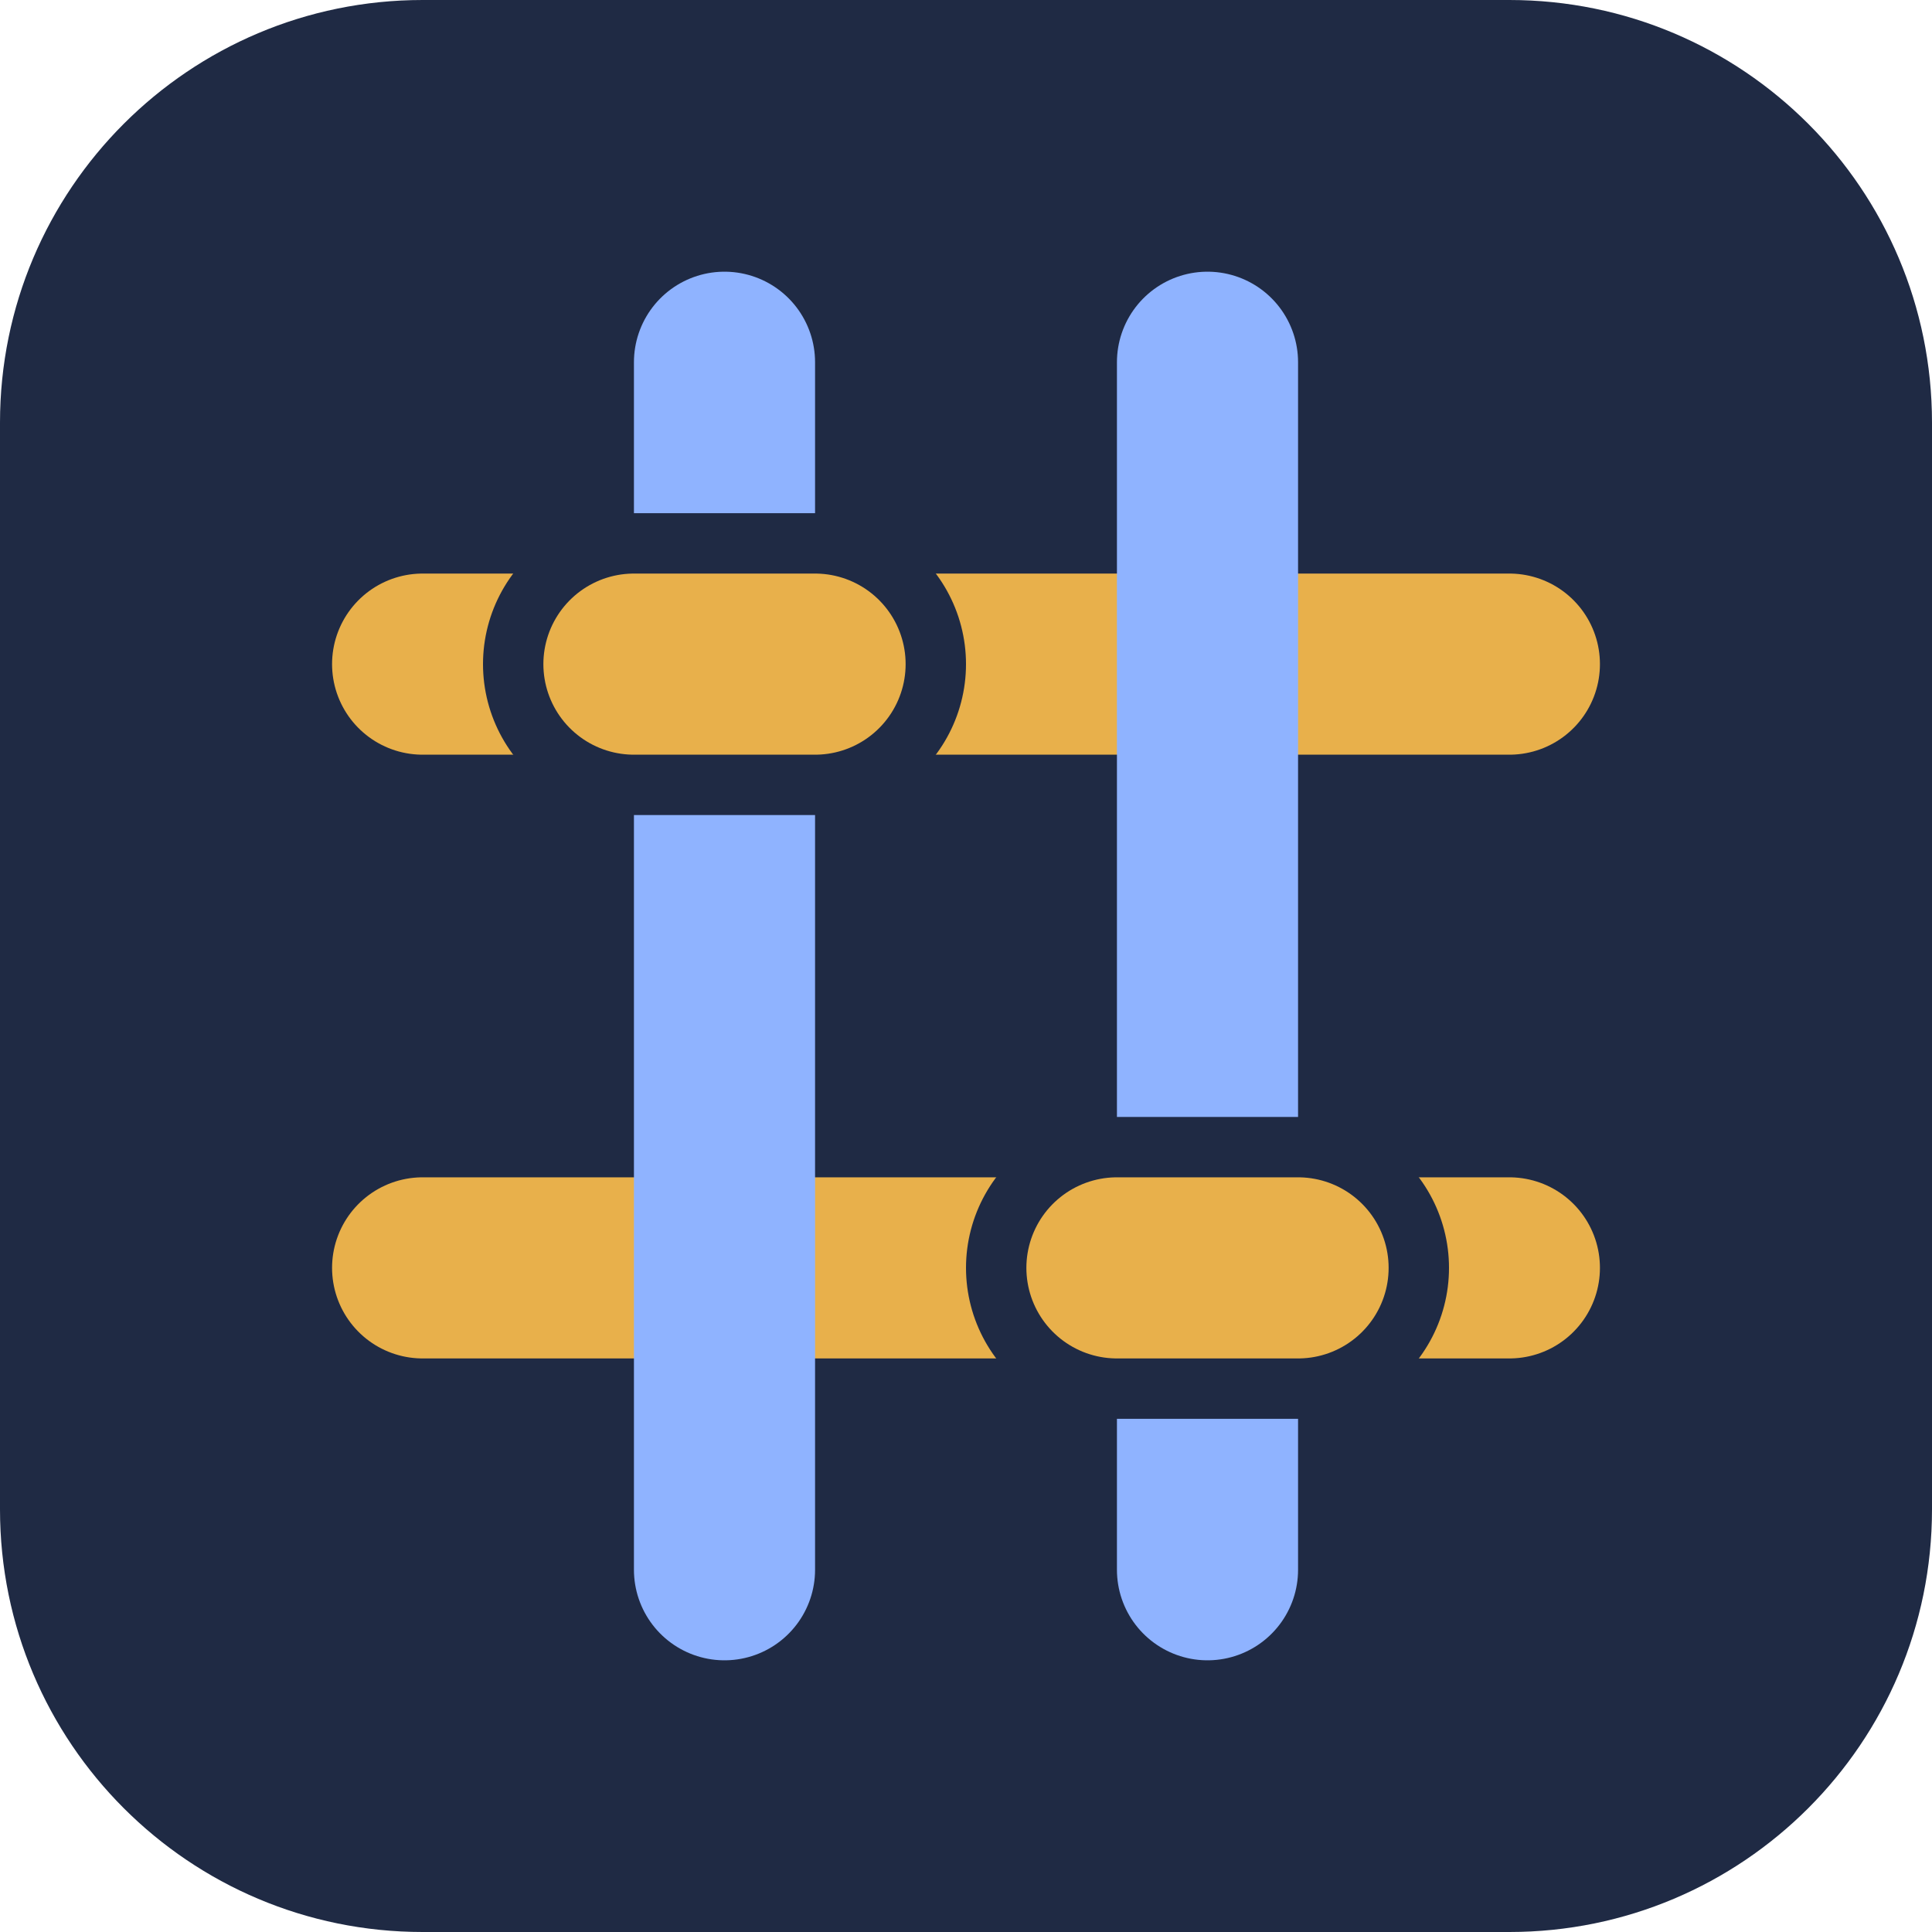
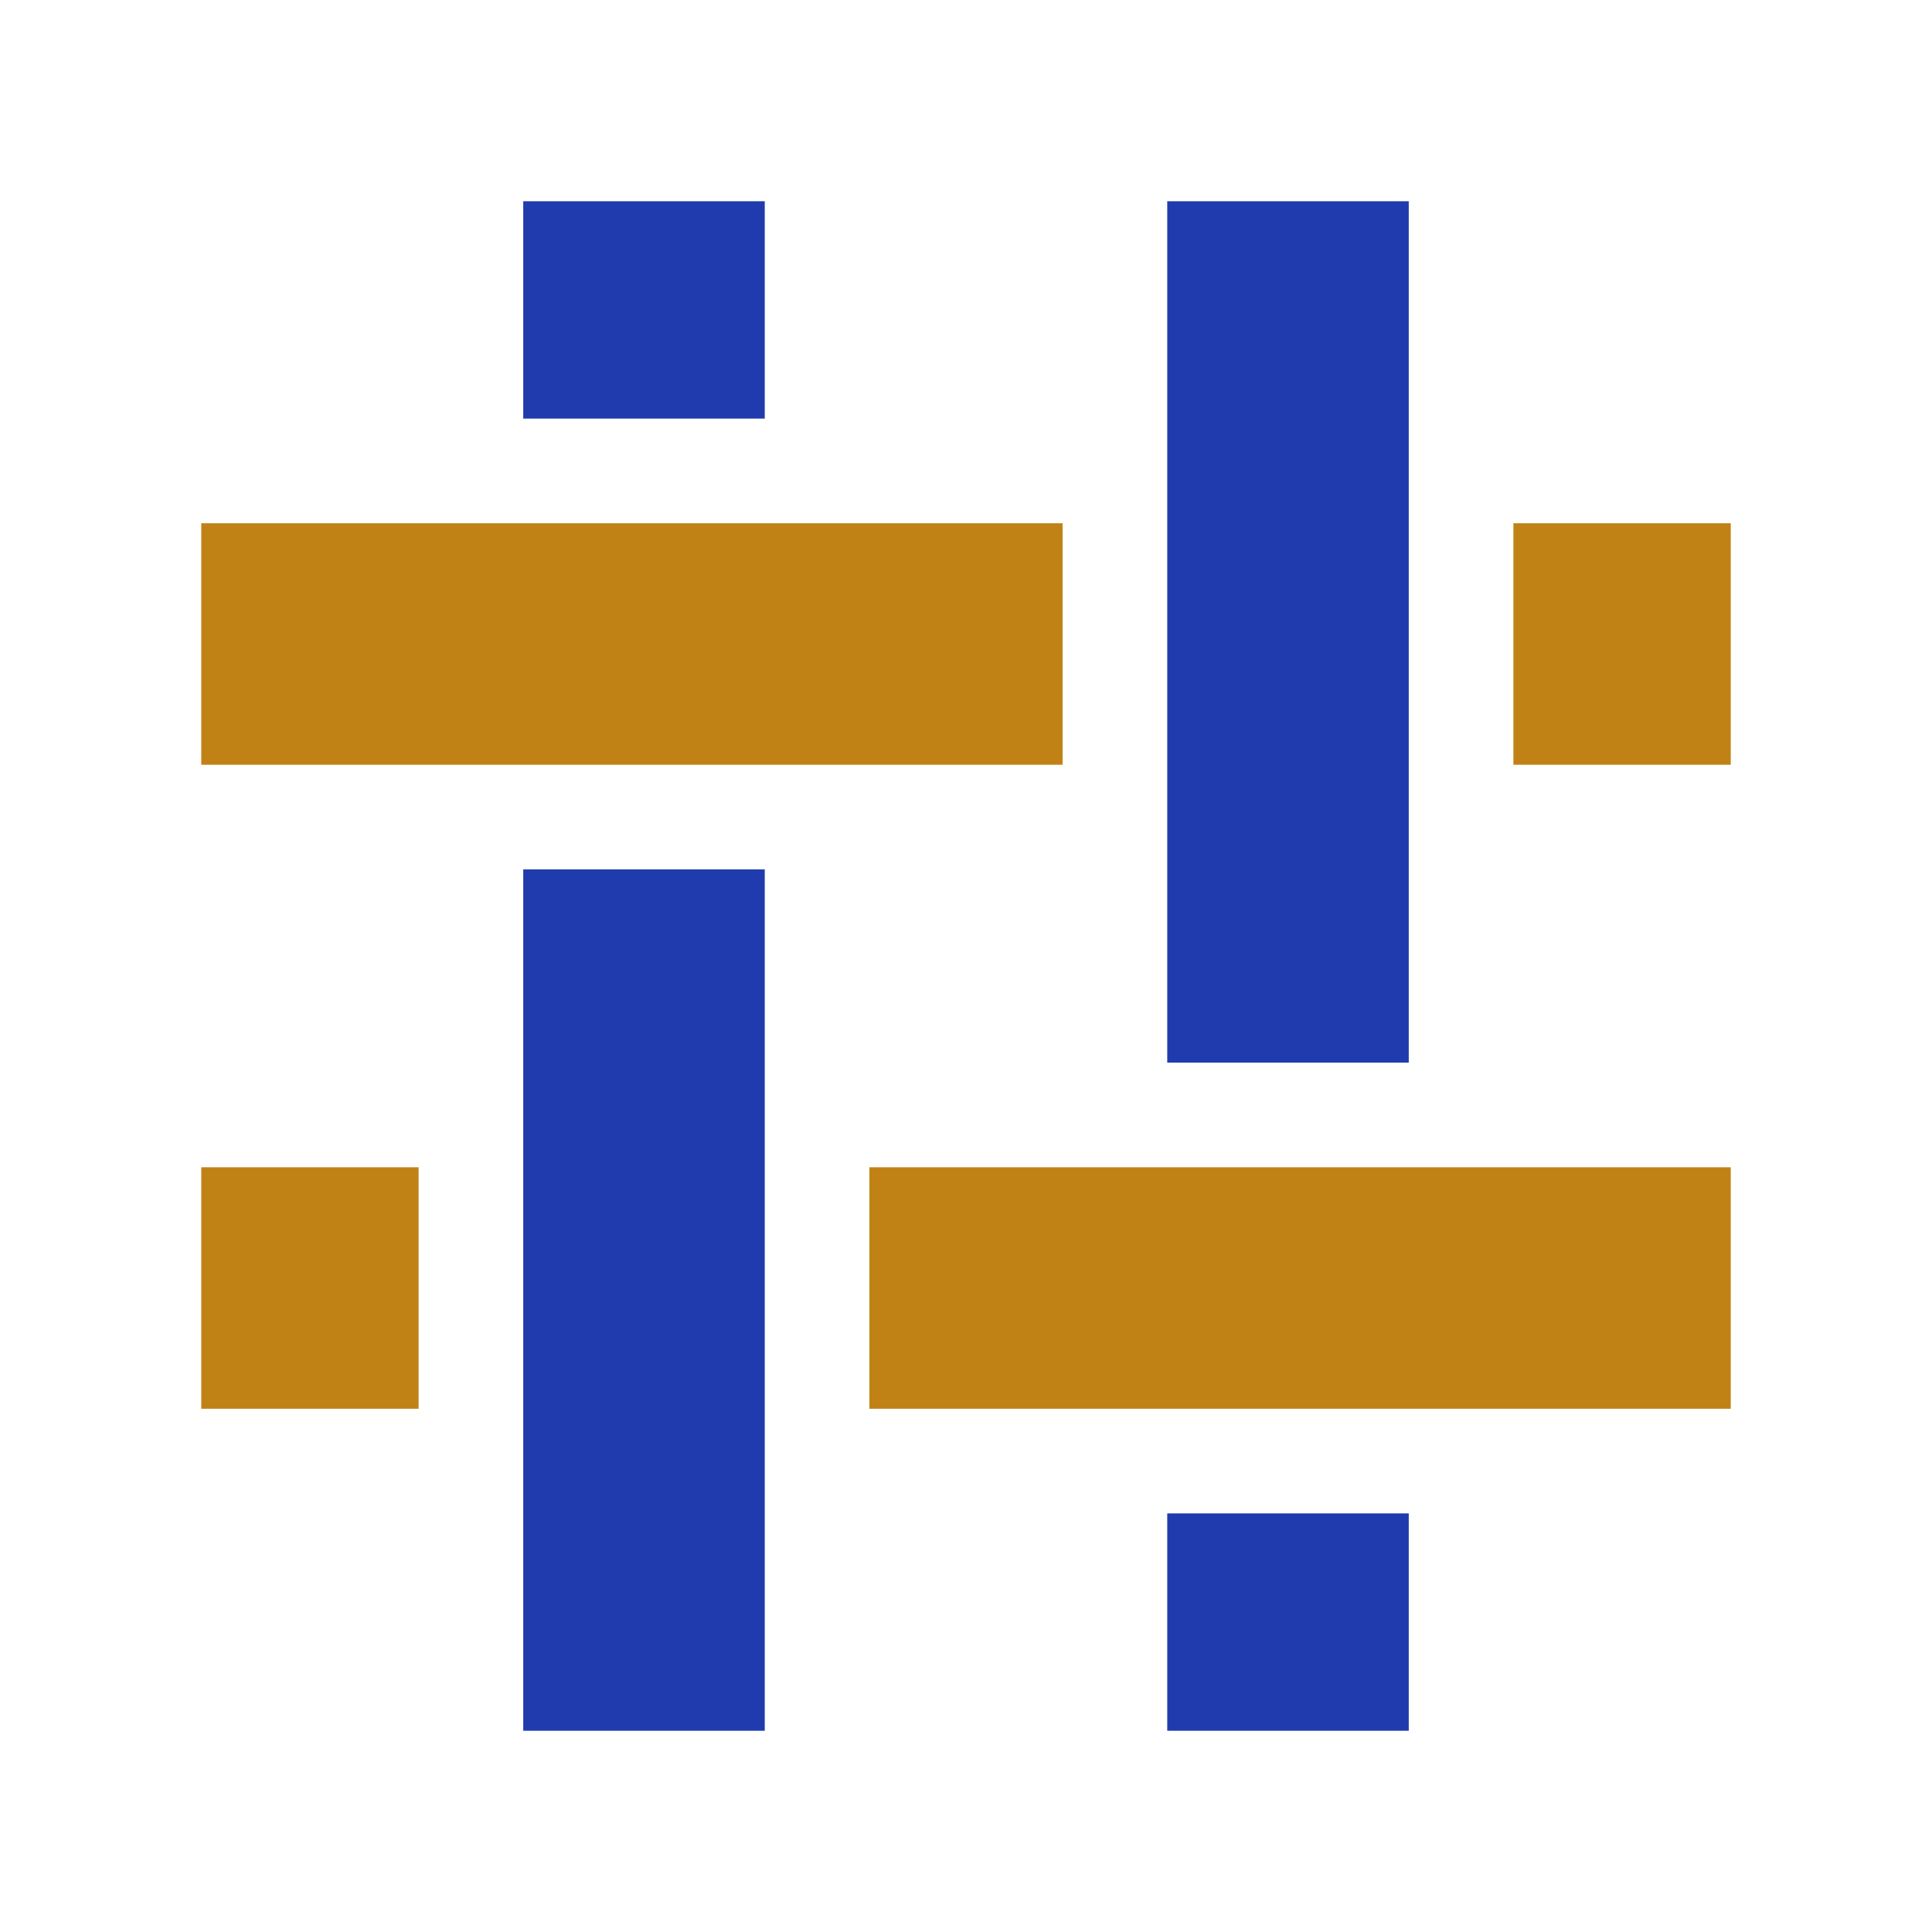
- <svg xmlns="http://www.w3.org/2000/svg" viewBox="0 0 32 32">
-   <rect width="32" height="32" rx="7" fill="#1f2a44" />
-   <g fill="none" stroke-width="3" stroke-linecap="round">
-     <path d="M7 11h18" stroke="#e8b04b" />
-     <path d="M7 21h18" stroke="#e8b04b" />
-     <path d="M12 6v20" stroke="#8fb3ff" />
-     <path d="M20 6v20" stroke="#8fb3ff" />
-     <path d="M10.5 11h3M18.5 21h3" stroke="#1f2a44" stroke-width="5" />
-     <path d="M10.5 11h3M18.5 21h3" stroke="#e8b04b" />
-   </g>
+ <svg xmlns="http://www.w3.org/2000/svg" viewBox="0 0 48 48">
+   <style>.warp{fill:#1f3bad}.weft{fill:#c18215}@media (prefers-color-scheme:dark){.warp{fill:#3355db}.weft{fill:#f6bb55}}</style>
+   <path class="weft" d="M5,13V19H26.4V13Z" />
+   <path class="weft" d="M37.6,13V19H43V13Z" />
+   <path class="weft" d="M5,29V35H10.4V29Z" />
+   <path class="weft" d="M21.6,29V35H43V29Z" />
+   <path class="warp" d="M13,5H19V10.4H13Z" />
+   <path class="warp" d="M13,21.6H19V43H13Z" />
+   <path class="warp" d="M29,5H35V26.4H29Z" />
+   <path class="warp" d="M29,37.6H35V43H29Z" />
</svg>
